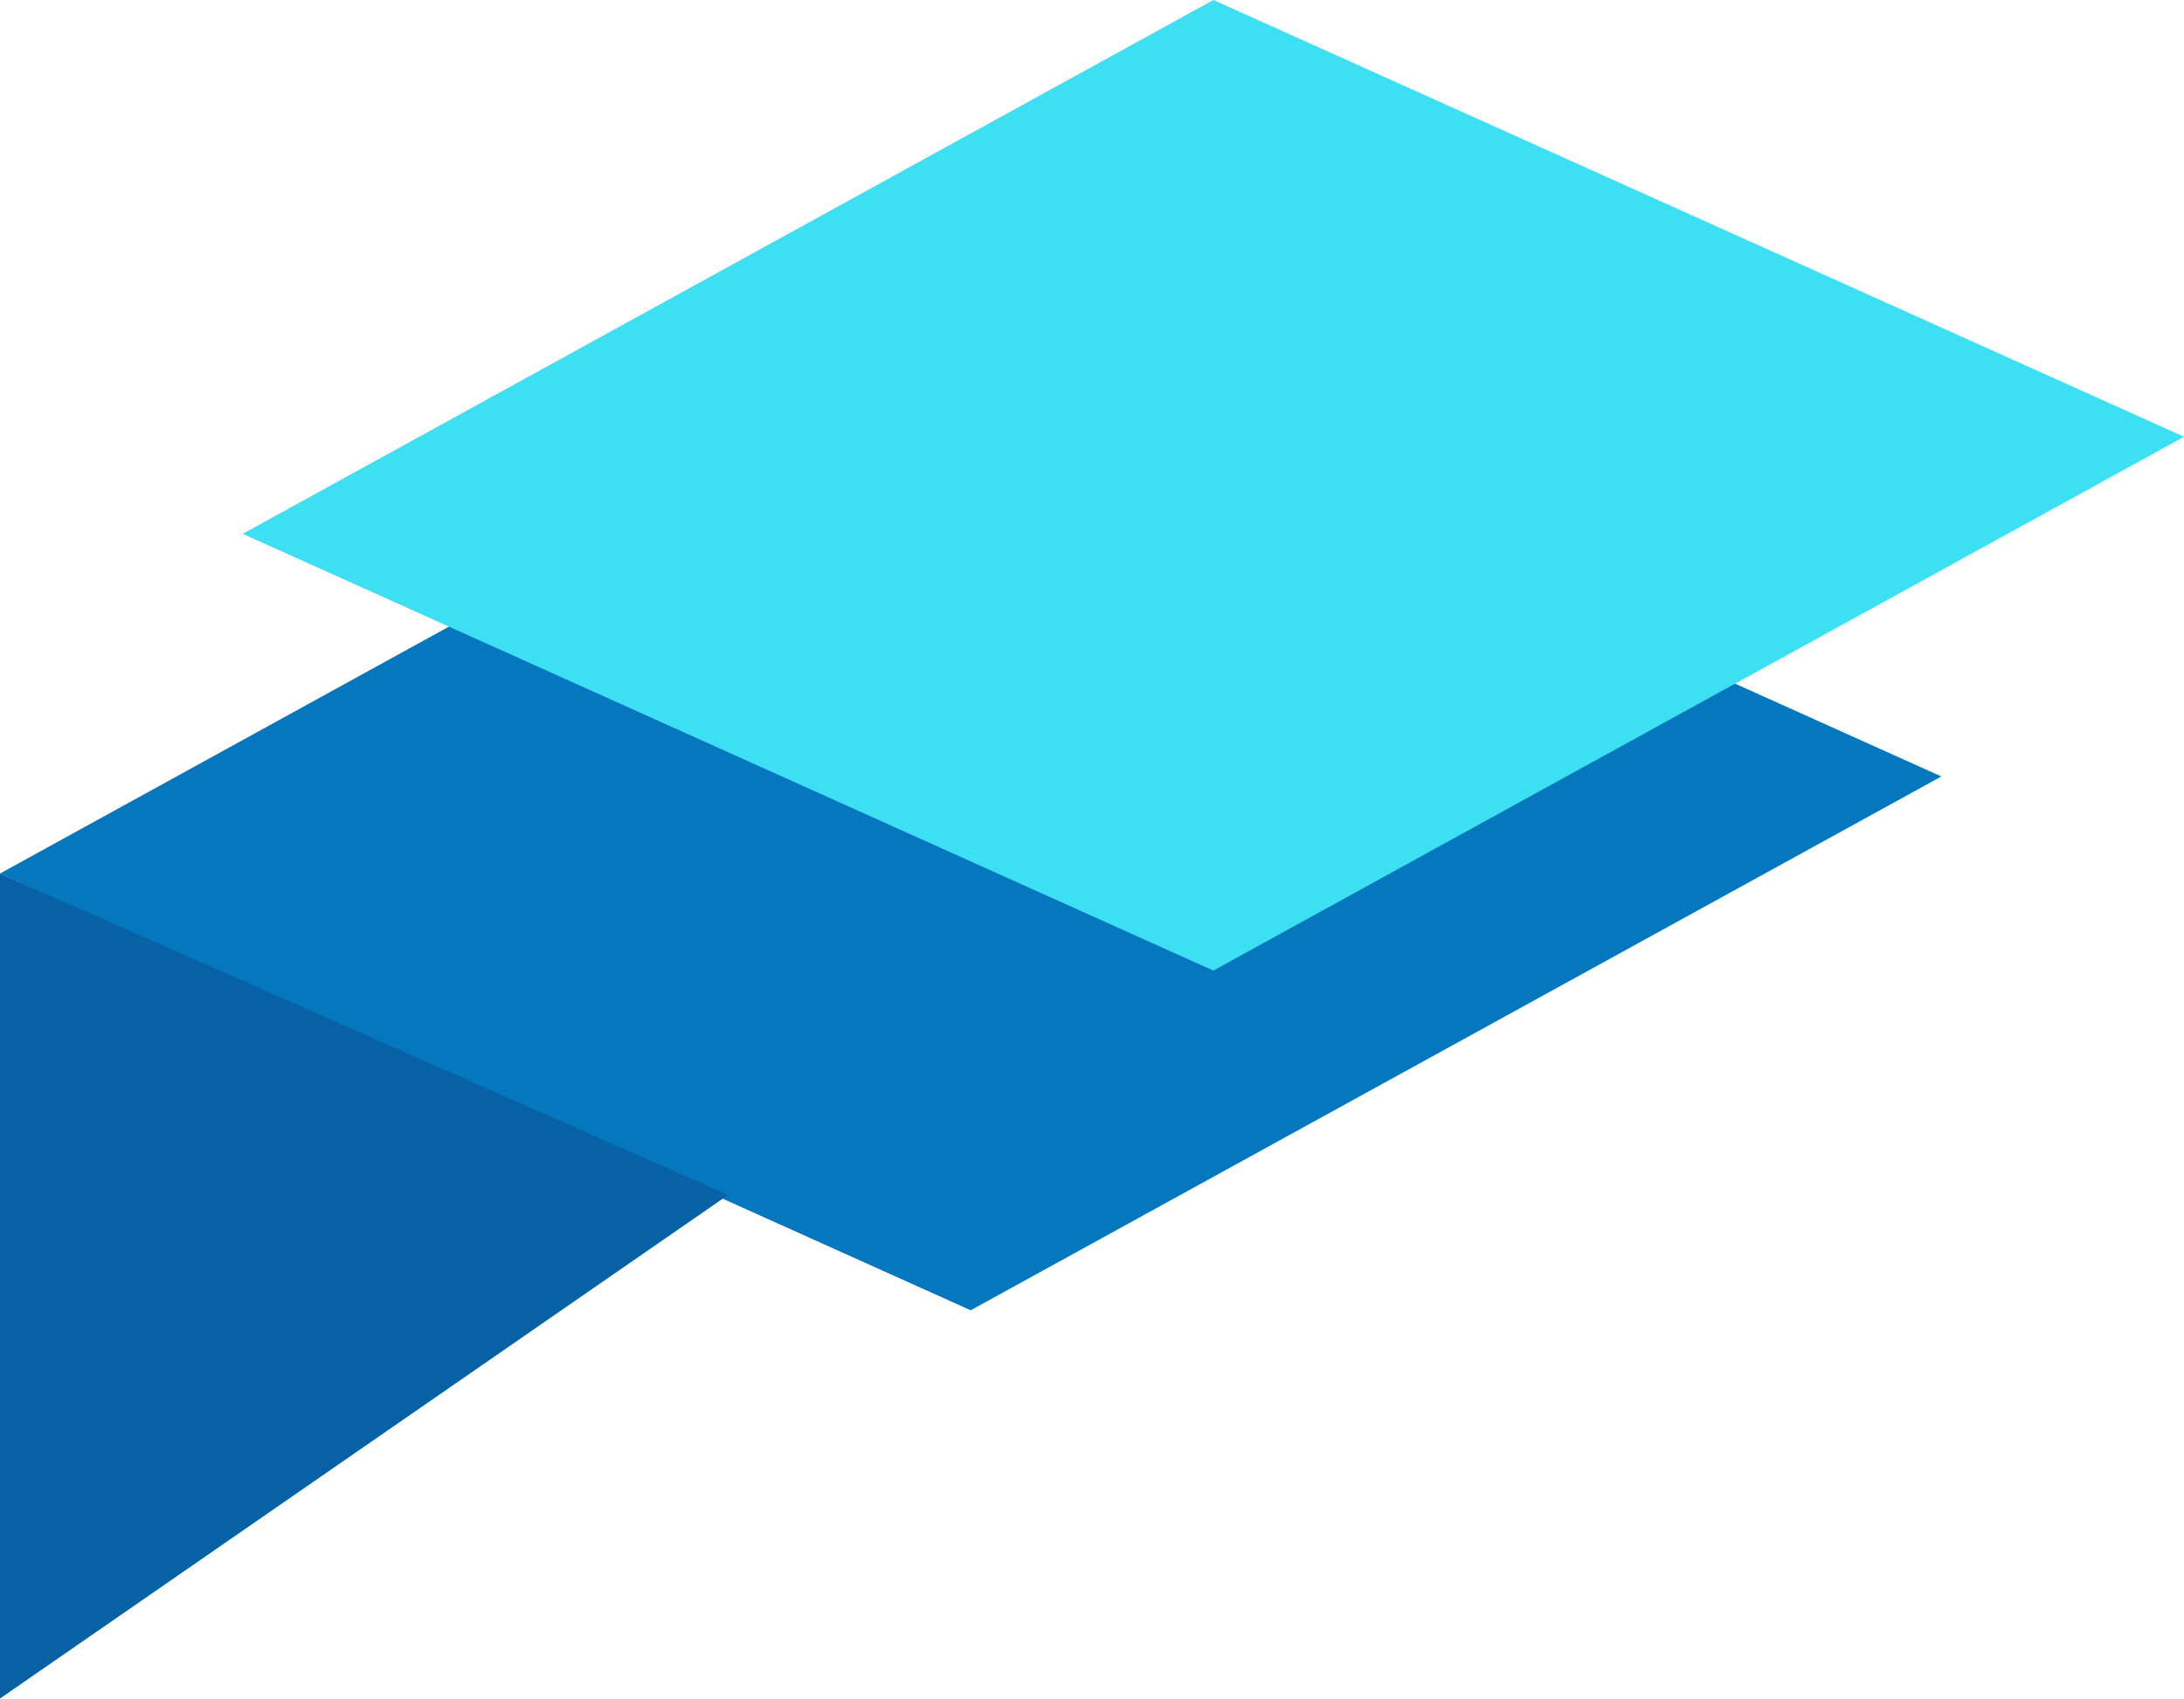
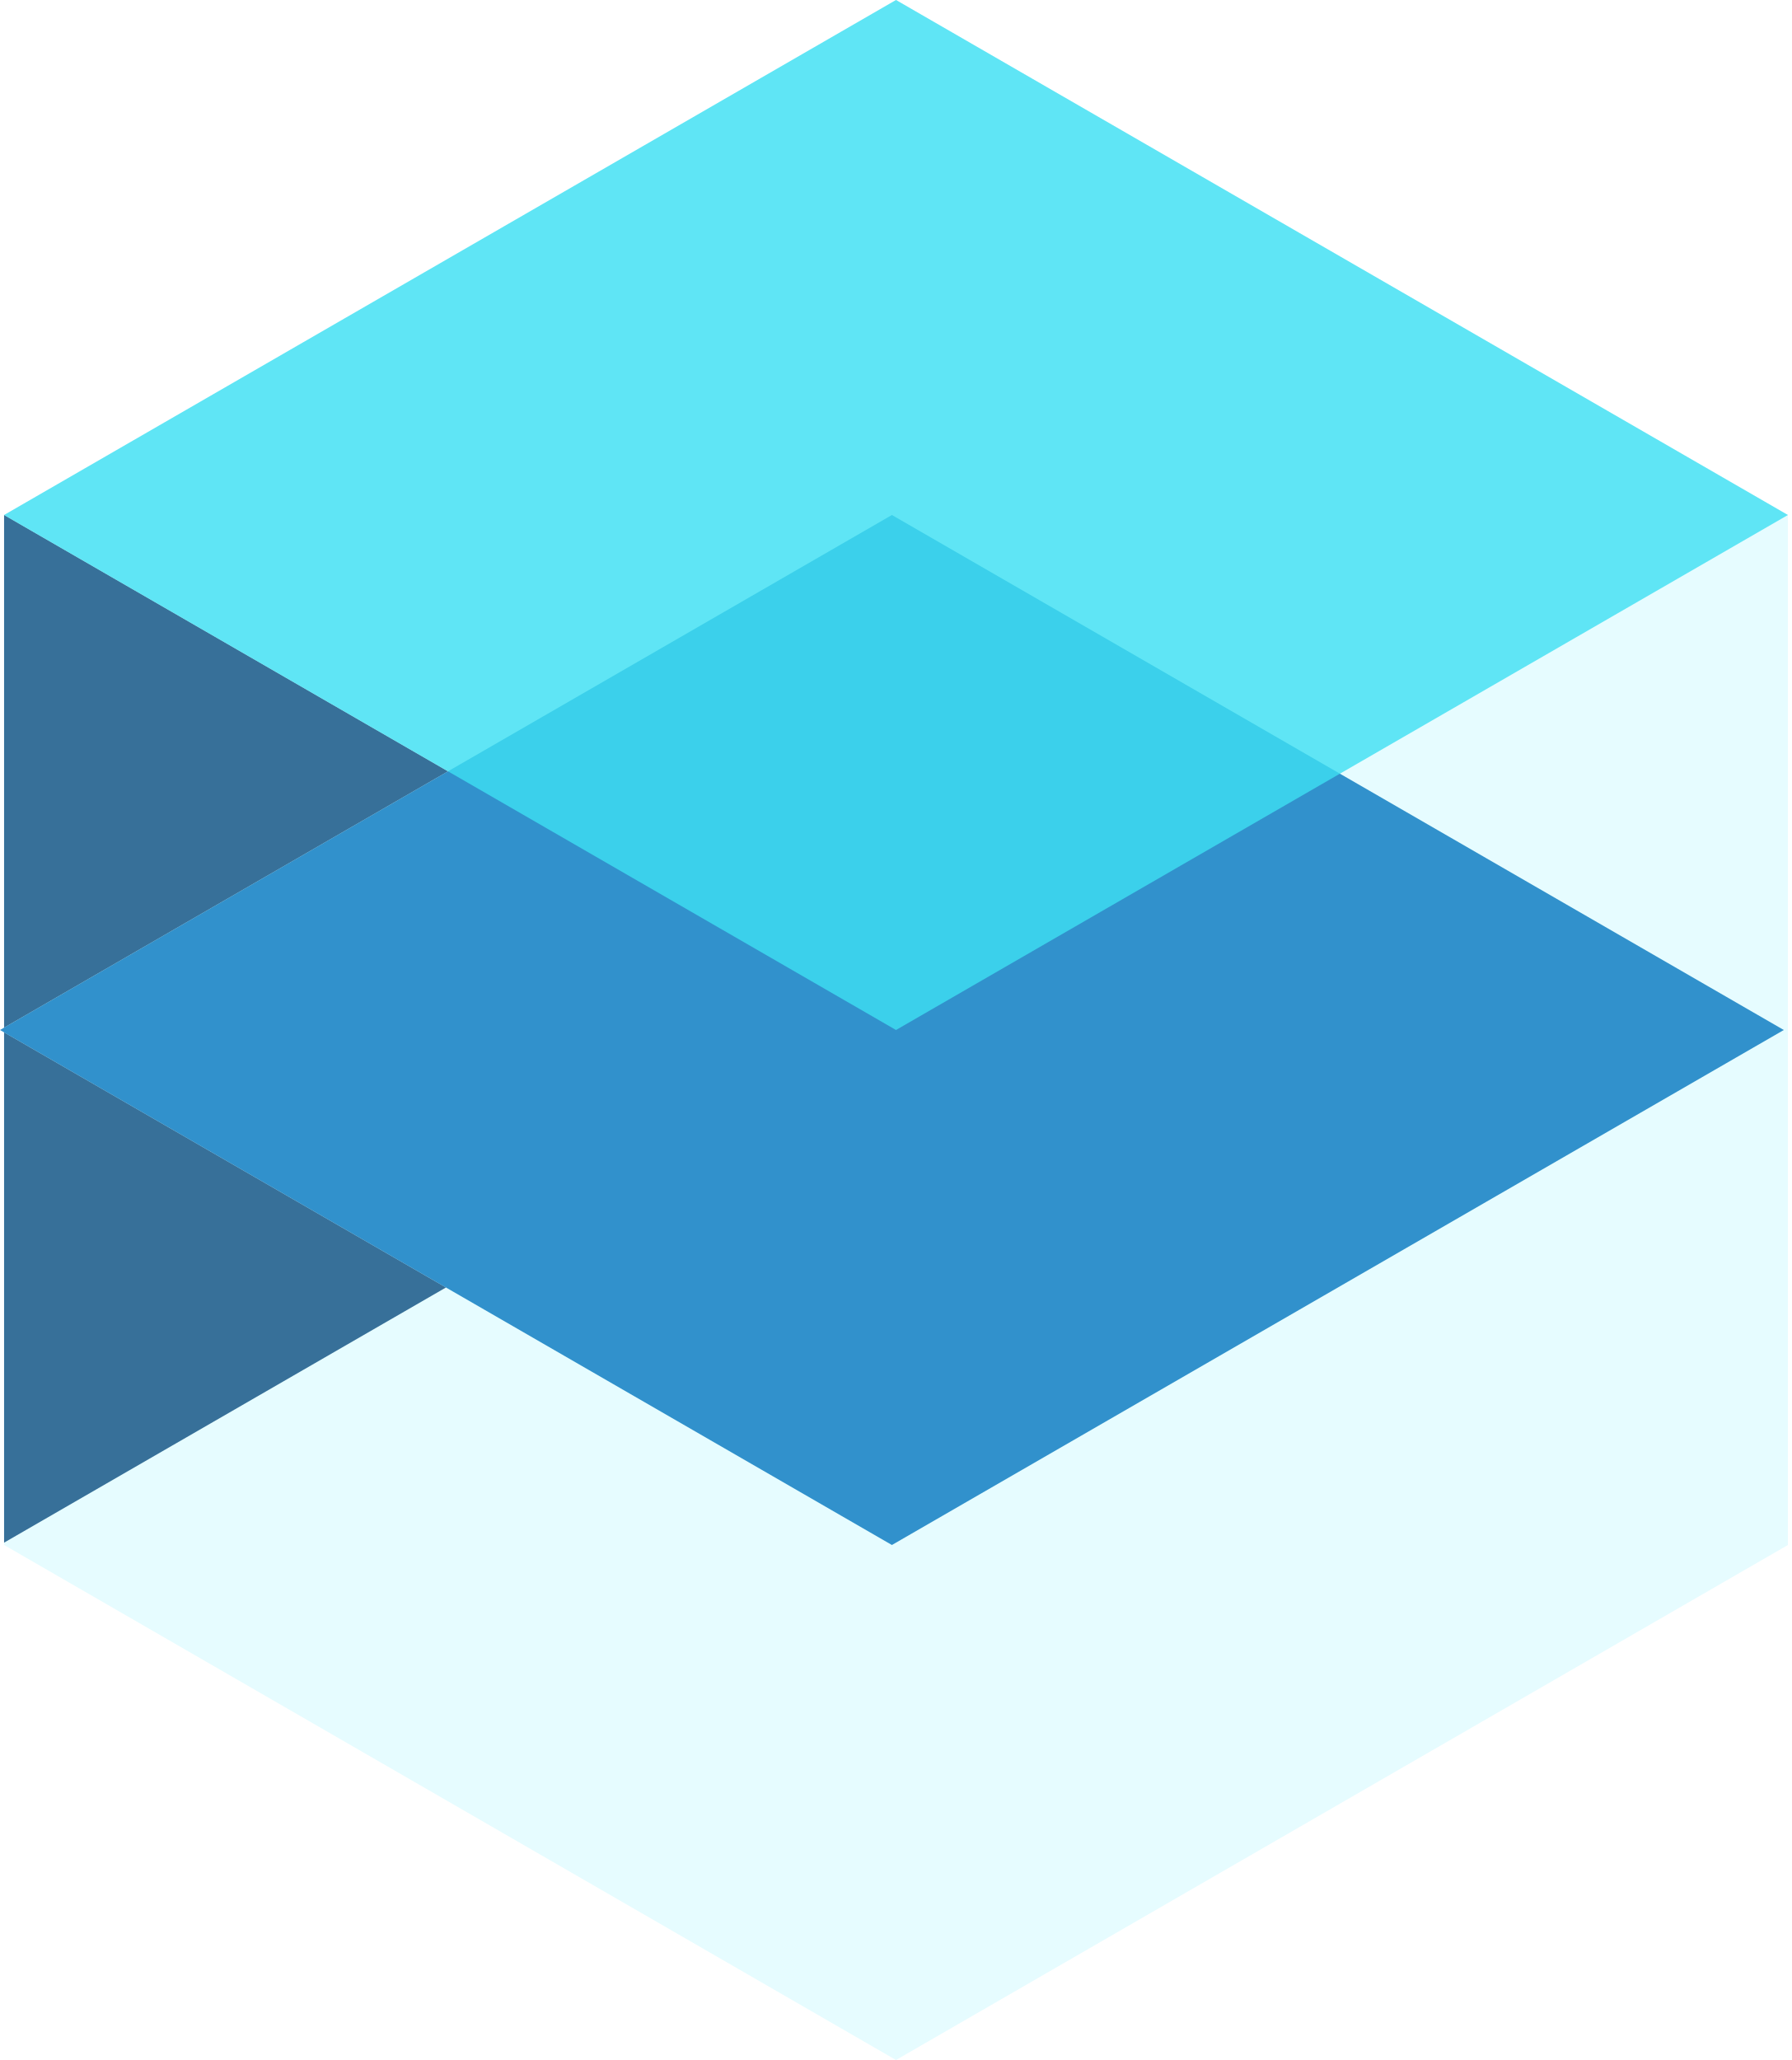
- <svg xmlns="http://www.w3.org/2000/svg" width="180" height="140" viewBox="0 0 180 140" fill="none">
-   <path d="M160 64L80 28L0 72L80 108L160 64Z" fill="#0477BF" />
-   <path d="M180 36L100 0L20 44L100 80L180 36Z" fill="#3DE0F2" />
-   <path d="M0 140V72L60 98.5L0 140Z" fill="#0661A5" />
+ <svg xmlns="http://www.w3.org/2000/svg" width="174" height="200" viewBox="0 0 174 200" fill="none">
+   <path d="M87 0L173.603 50V150L87 200L0.397 150V50L87 0Z" fill="#E6FCFF" />
+   <path opacity="0.8" fill-rule="evenodd" clip-rule="evenodd" d="M43.5 74.885L0.397 50V99.77L43.5 74.885ZM0.397 100.229L43.301 125L0.397 149.771V100.229Z" fill="#0B4D7F" />
+   <path opacity="0.8" fill-rule="evenodd" clip-rule="evenodd" d="M86.603 150L173.205 100L86.603 50L0 100L86.603 150Z" fill="#0477BF" />
+   <path opacity="0.8" fill-rule="evenodd" clip-rule="evenodd" d="M87 100L173.603 50L87 0L0.397 50L87 100Z" fill="#3DE0F2" />
</svg>
